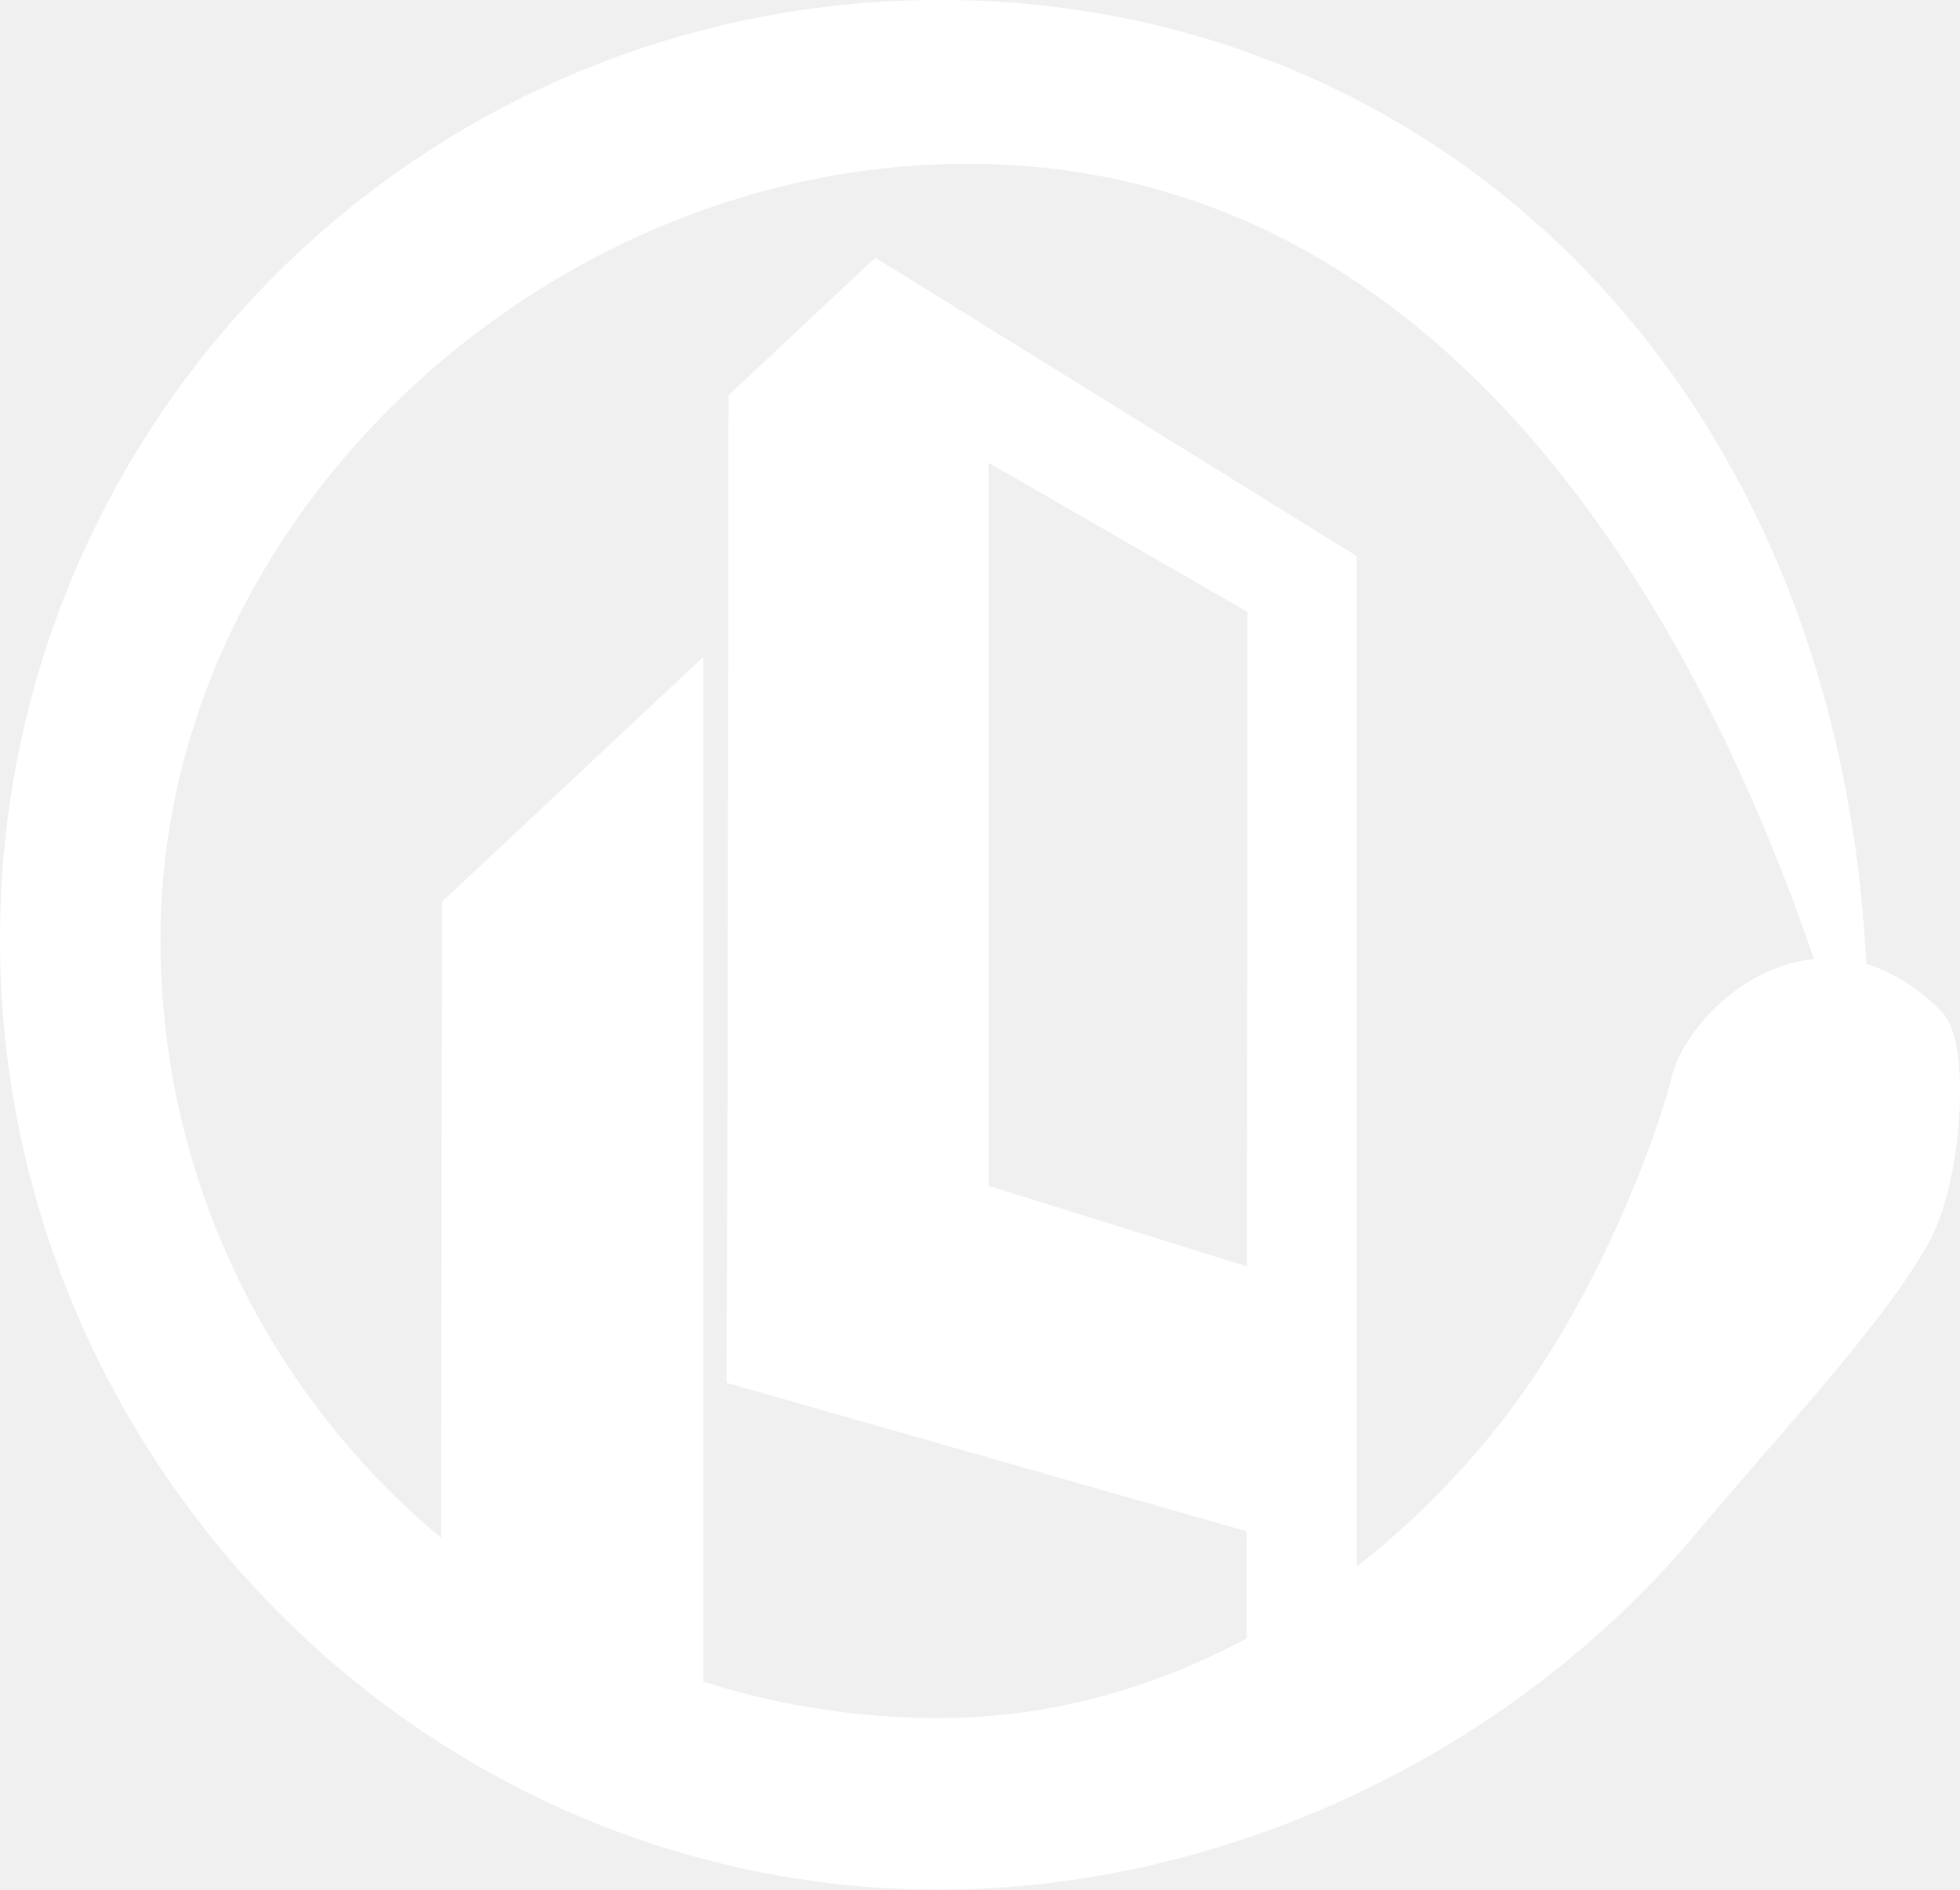
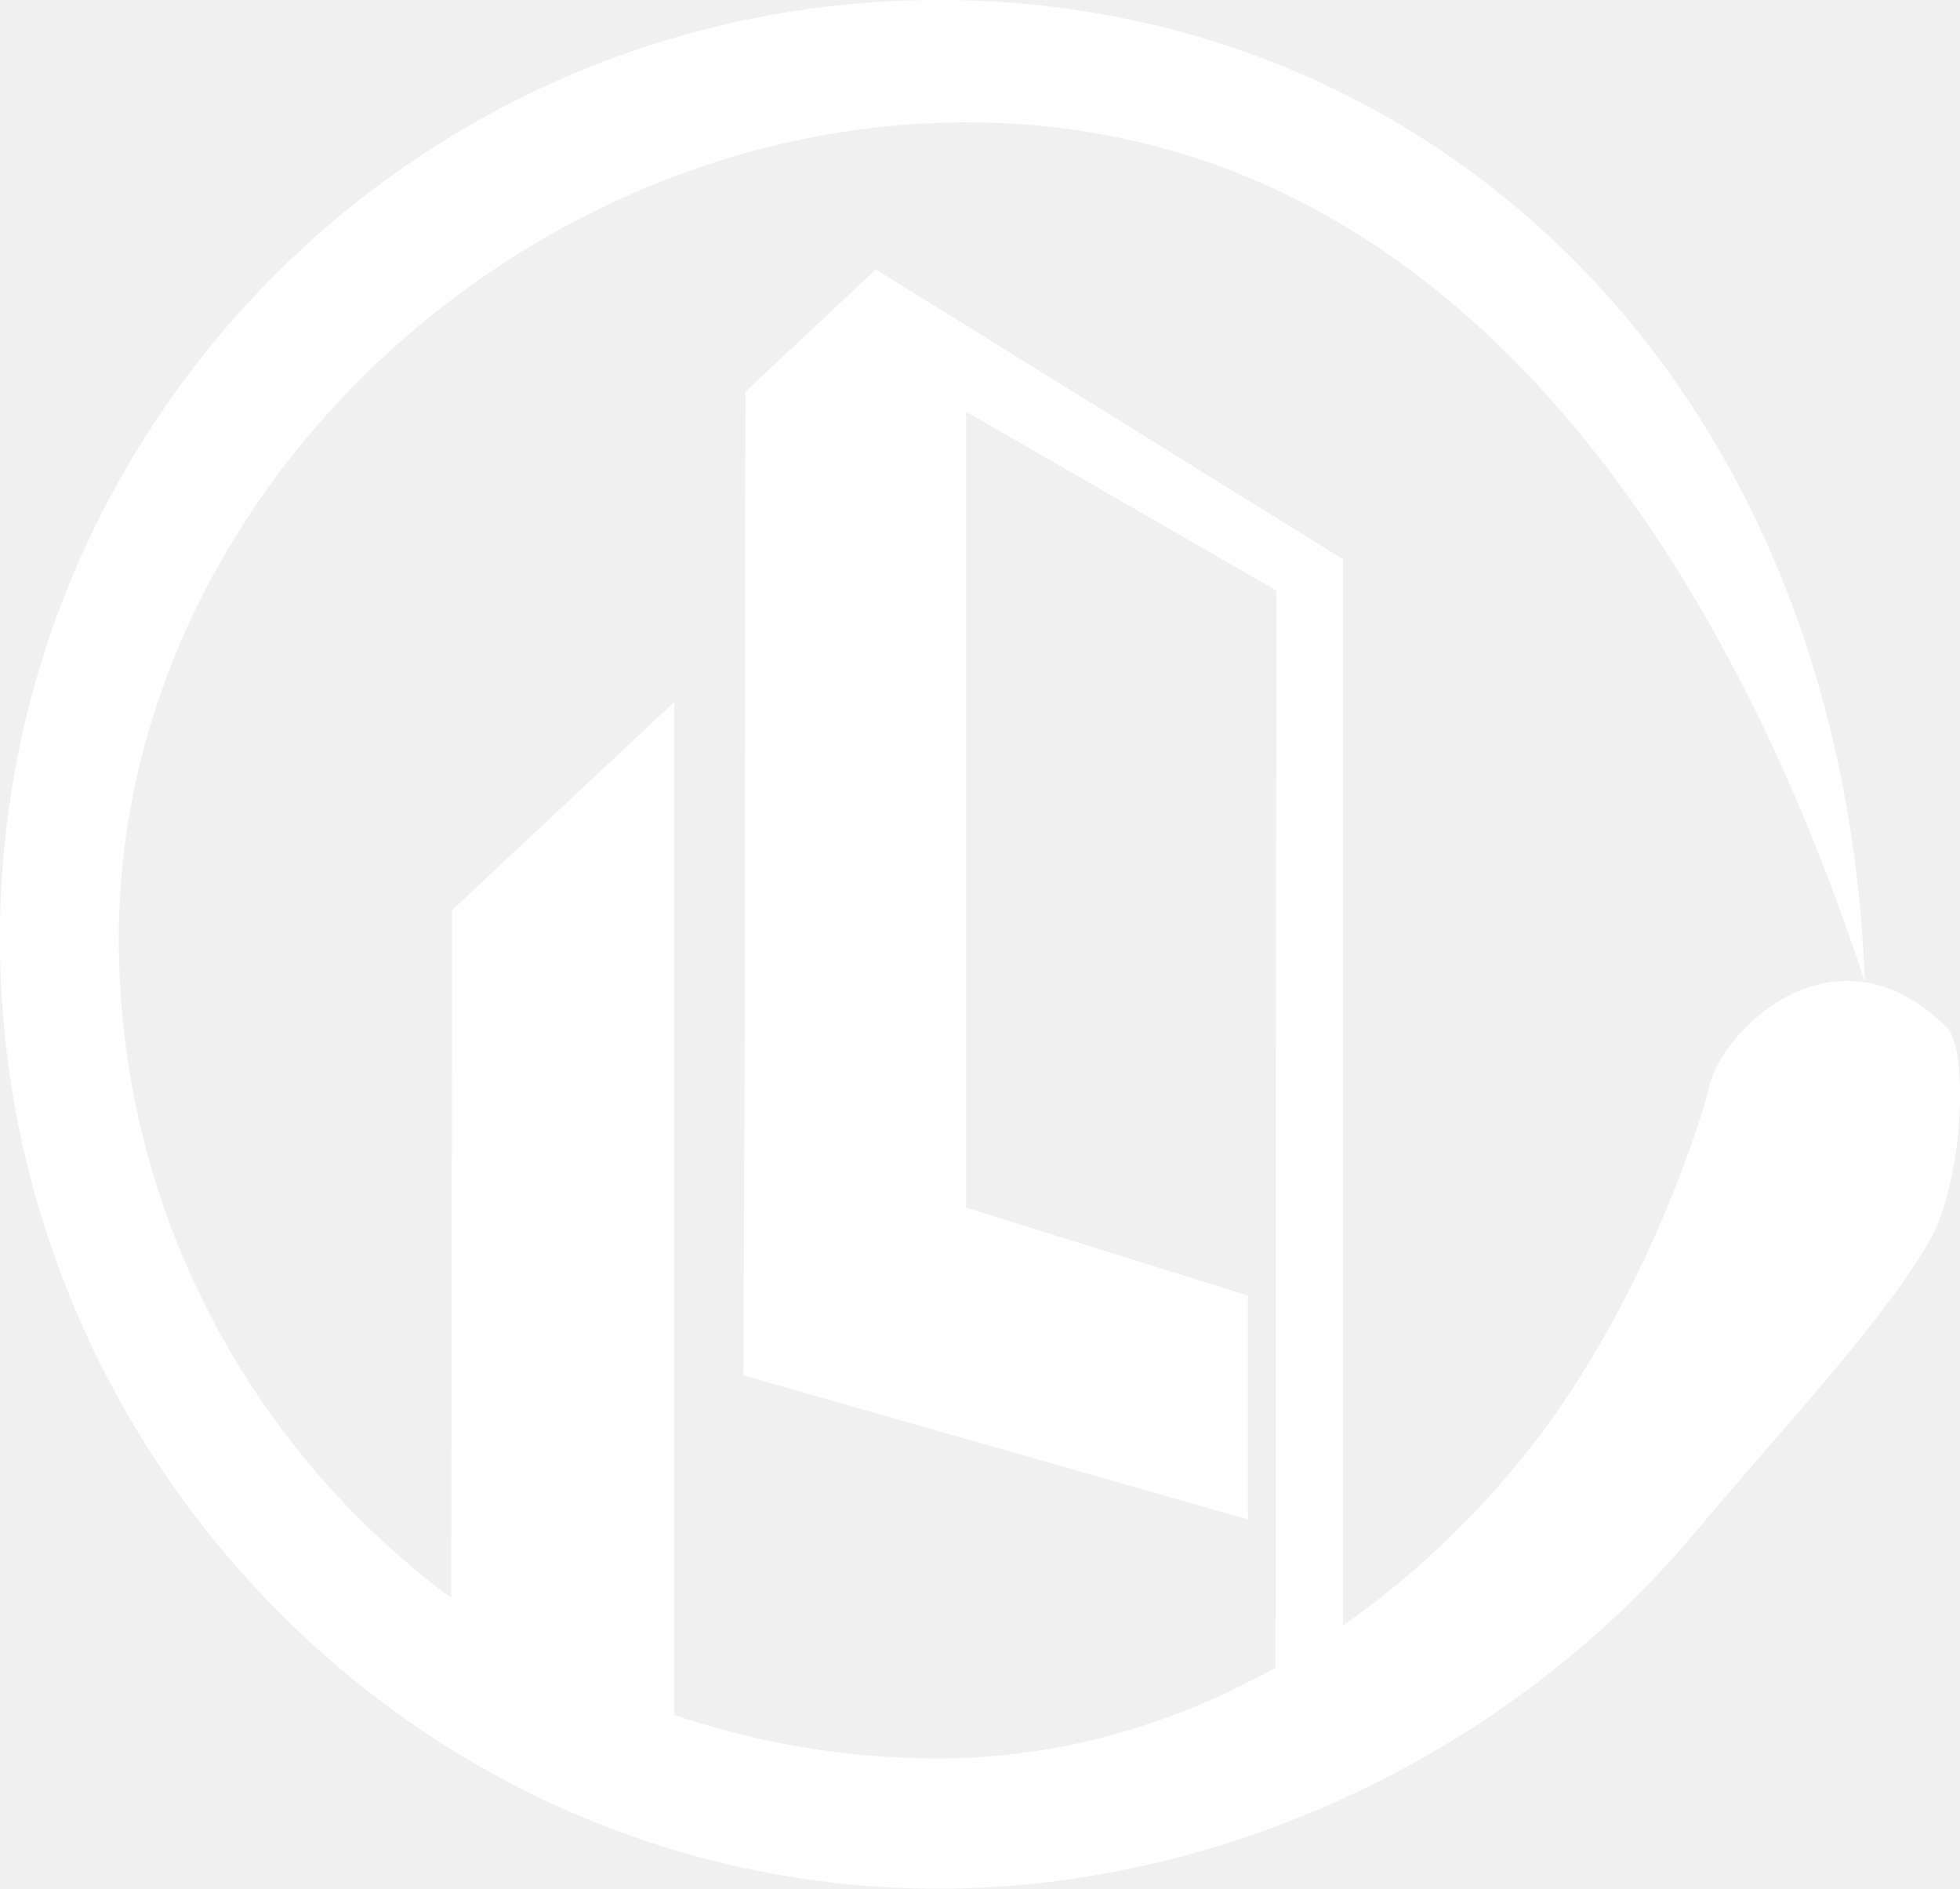
- <svg xmlns="http://www.w3.org/2000/svg" width="23.427mm" height="22.589mm" viewBox="0 0 23.427 22.589" version="1.1" id="svg1" xml:space="preserve">
+ <svg xmlns="http://www.w3.org/2000/svg" width="22.897mm" height="22.06mm" viewBox="0 0 22.897 22.06" version="1.1" id="svg1" xml:space="preserve">
  <defs id="defs1" />
-   <g id="layer2" style="display:inline" transform="translate(-57.97457,-235.8628)">
-     <path style="fill:#ffffff;fill-opacity:1;stroke:#ffffff;stroke-width:0.027;stroke-miterlimit:2.6;stroke-dasharray:none;stroke-opacity:1;paint-order:normal" d="m 68.469,239.275 5.456,3.384 V 256.424 l -0.785,-0.474 0.012,-12.926 -3.627,-2.09 z" id="path23" />
-     <path style="fill:#ffffff;fill-opacity:1;stroke:#ffffff;stroke-width:0.529;stroke-miterlimit:2.6;stroke-dasharray:none;stroke-opacity:1;paint-order:normal" d="m 63.511,254.791 0.01,-8.033 2.596,-2.432 v 11.832 h -2.619 z" id="path24" />
-     <path style="fill:#ffffff;fill-opacity:1;stroke:#ffffff;stroke-width:0.529;stroke-miterlimit:2.6;stroke-dasharray:none;stroke-opacity:1;paint-order:normal" d="m 66.937,248.735 0.01,-8.033 1.522,-1.426 5.456,3.384 V 256.424 l -0.785,-0.474 0.012,-12.926 -3.627,-2.09 v 9.299 l 3.292,1.027 v 2.616 l -5.894,-1.683 z" id="path25" />
-     <path style="fill:#ffffff;fill-opacity:1;stroke:#ffffff;stroke-width:0.529;stroke-miterlimit:2.6;stroke-dasharray:none;stroke-opacity:1;paint-order:normal" d="m 68.469,239.275 5.456,3.384 V 256.424 l -0.785,-0.474 0.012,-12.926 -3.627,-2.09 z" id="path26" />
-     <path id="path27" style="display:inline;opacity:1;fill:#ffffff;fill-opacity:1;stroke:#ffffff;stroke-width:0.529;stroke-miterlimit:2.6;stroke-dasharray:none;stroke-opacity:1;paint-order:normal" d="m 69.203,236.127 c -6.055,0 -10.964,4.909 -10.964,10.964 2e-6,6.055 4.909,11.096 10.964,11.096 3.291,0 6.659,-1.553 8.851,-4.175 0.973,-1.164 2.175,-2.43 2.727,-3.393 0.396,-0.69 0.458,-2.234 0.204,-2.488 -1.298,-1.297 -2.636,0.033 -2.777,0.684 -0.066,0.306 -0.726,2.471 -2.076,4.202 -1.585,2.032 -4.073,3.648 -6.929,3.648 -5.288,0 -9.575,-4.287 -9.575,-9.575 0,-5.288 4.9,-9.714 10.229,-9.528 5.329,0.186 8.513,4.973 10.169,10.037 -0.261,-7.024 -5.033,-11.473 -10.824,-11.473 z" />
+   <g id="layer2" style="display:inline" transform="translate(-131.0808,-235.3128)">
+     <path style="display:inline;fill:#ffffff;fill-opacity:1;stroke:none;stroke-width:0.027;stroke-miterlimit:2.6;stroke-dasharray:none;stroke-opacity:1;paint-order:normal" d="m 141.31,238.461 5.456,3.384 v 13.764 l -0.785,-0.474 0.012,-12.926 -3.627,-2.09 z" id="path11" />
+     <path style="display:inline;fill:#ffffff;fill-opacity:1;stroke:none;stroke-width:0.529;stroke-miterlimit:2.6;stroke-dasharray:none;stroke-opacity:1;paint-order:normal" d="m 136.352,253.976 0.01,-8.033 2.596,-2.432 v 11.832 h -2.619 z" id="path29" />
+     <path style="display:inline;fill:#ffffff;fill-opacity:1;stroke:none;stroke-width:0.529;stroke-miterlimit:2.6;stroke-dasharray:none;stroke-opacity:1;paint-order:normal" d="m 139.779,247.92 0.01,-8.033 1.522,-1.426 5.456,3.384 v 13.764 l -0.785,-0.474 0.012,-12.926 -3.627,-2.09 v 9.299 l 3.292,1.027 v 2.616 l -5.894,-1.683 z" id="path30" />
+     <path style="display:inline;fill:#ffffff;fill-opacity:1;stroke:none;stroke-width:0.529;stroke-miterlimit:2.6;stroke-dasharray:none;stroke-opacity:1;paint-order:normal" d="m 141.31,238.461 5.456,3.384 v 13.764 l -0.785,-0.474 0.012,-12.926 -3.627,-2.09 z" id="path31" />
+     <path id="path32" style="display:inline;fill:#ffffff;fill-opacity:1;stroke:none;stroke-width:0.529;stroke-miterlimit:2.6;stroke-dasharray:none;stroke-opacity:1;paint-order:normal" d="m 142.044,235.313 c -6.055,0 -10.964,4.909 -10.964,10.964 1e-5,6.055 4.909,11.096 10.964,11.096 3.291,0 6.659,-1.553 8.851,-4.175 0.973,-1.164 2.175,-2.43 2.727,-3.393 0.396,-0.69 0.458,-2.234 0.204,-2.488 -1.298,-1.297 -2.636,0.033 -2.777,0.684 -0.066,0.306 -0.726,2.471 -2.076,4.202 -1.585,2.032 -4.073,3.648 -6.929,3.648 -5.288,0 -9.575,-4.287 -9.575,-9.575 0,-5.288 4.9,-9.714 10.229,-9.528 5.329,0.186 8.513,4.973 10.169,10.037 -0.261,-7.024 -5.033,-11.473 -10.824,-11.473 z" />
  </g>
</svg>
